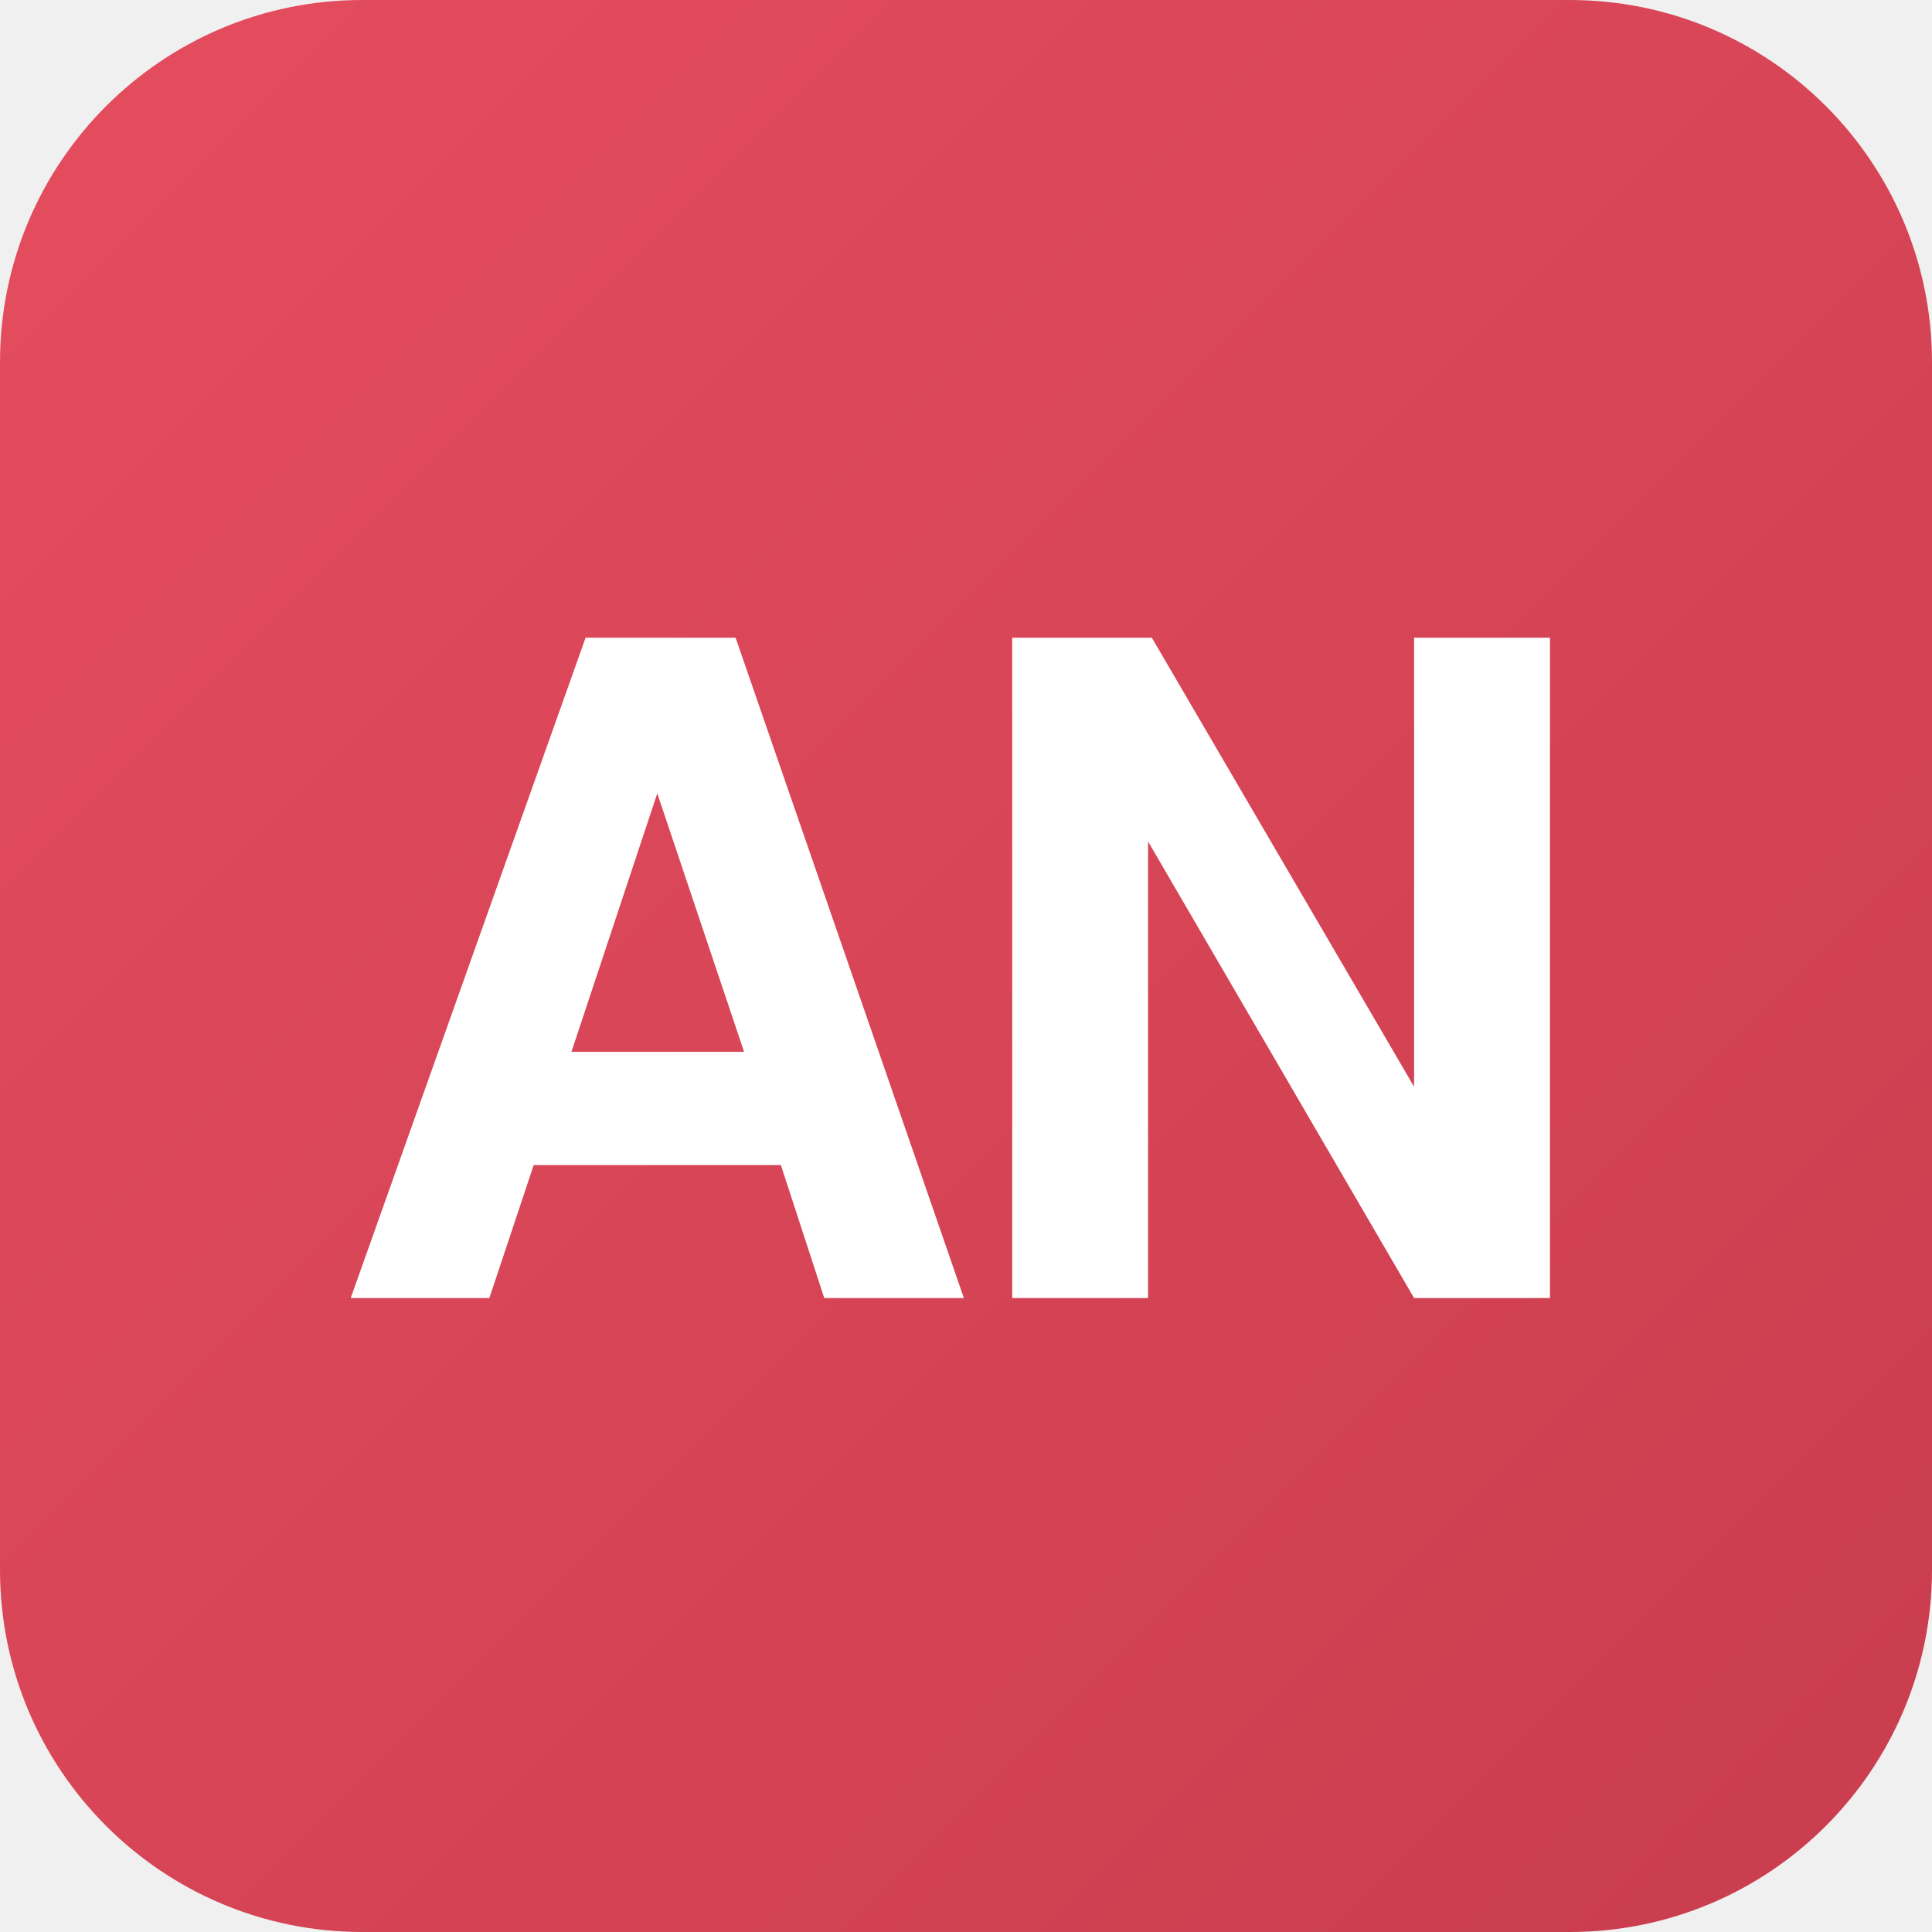
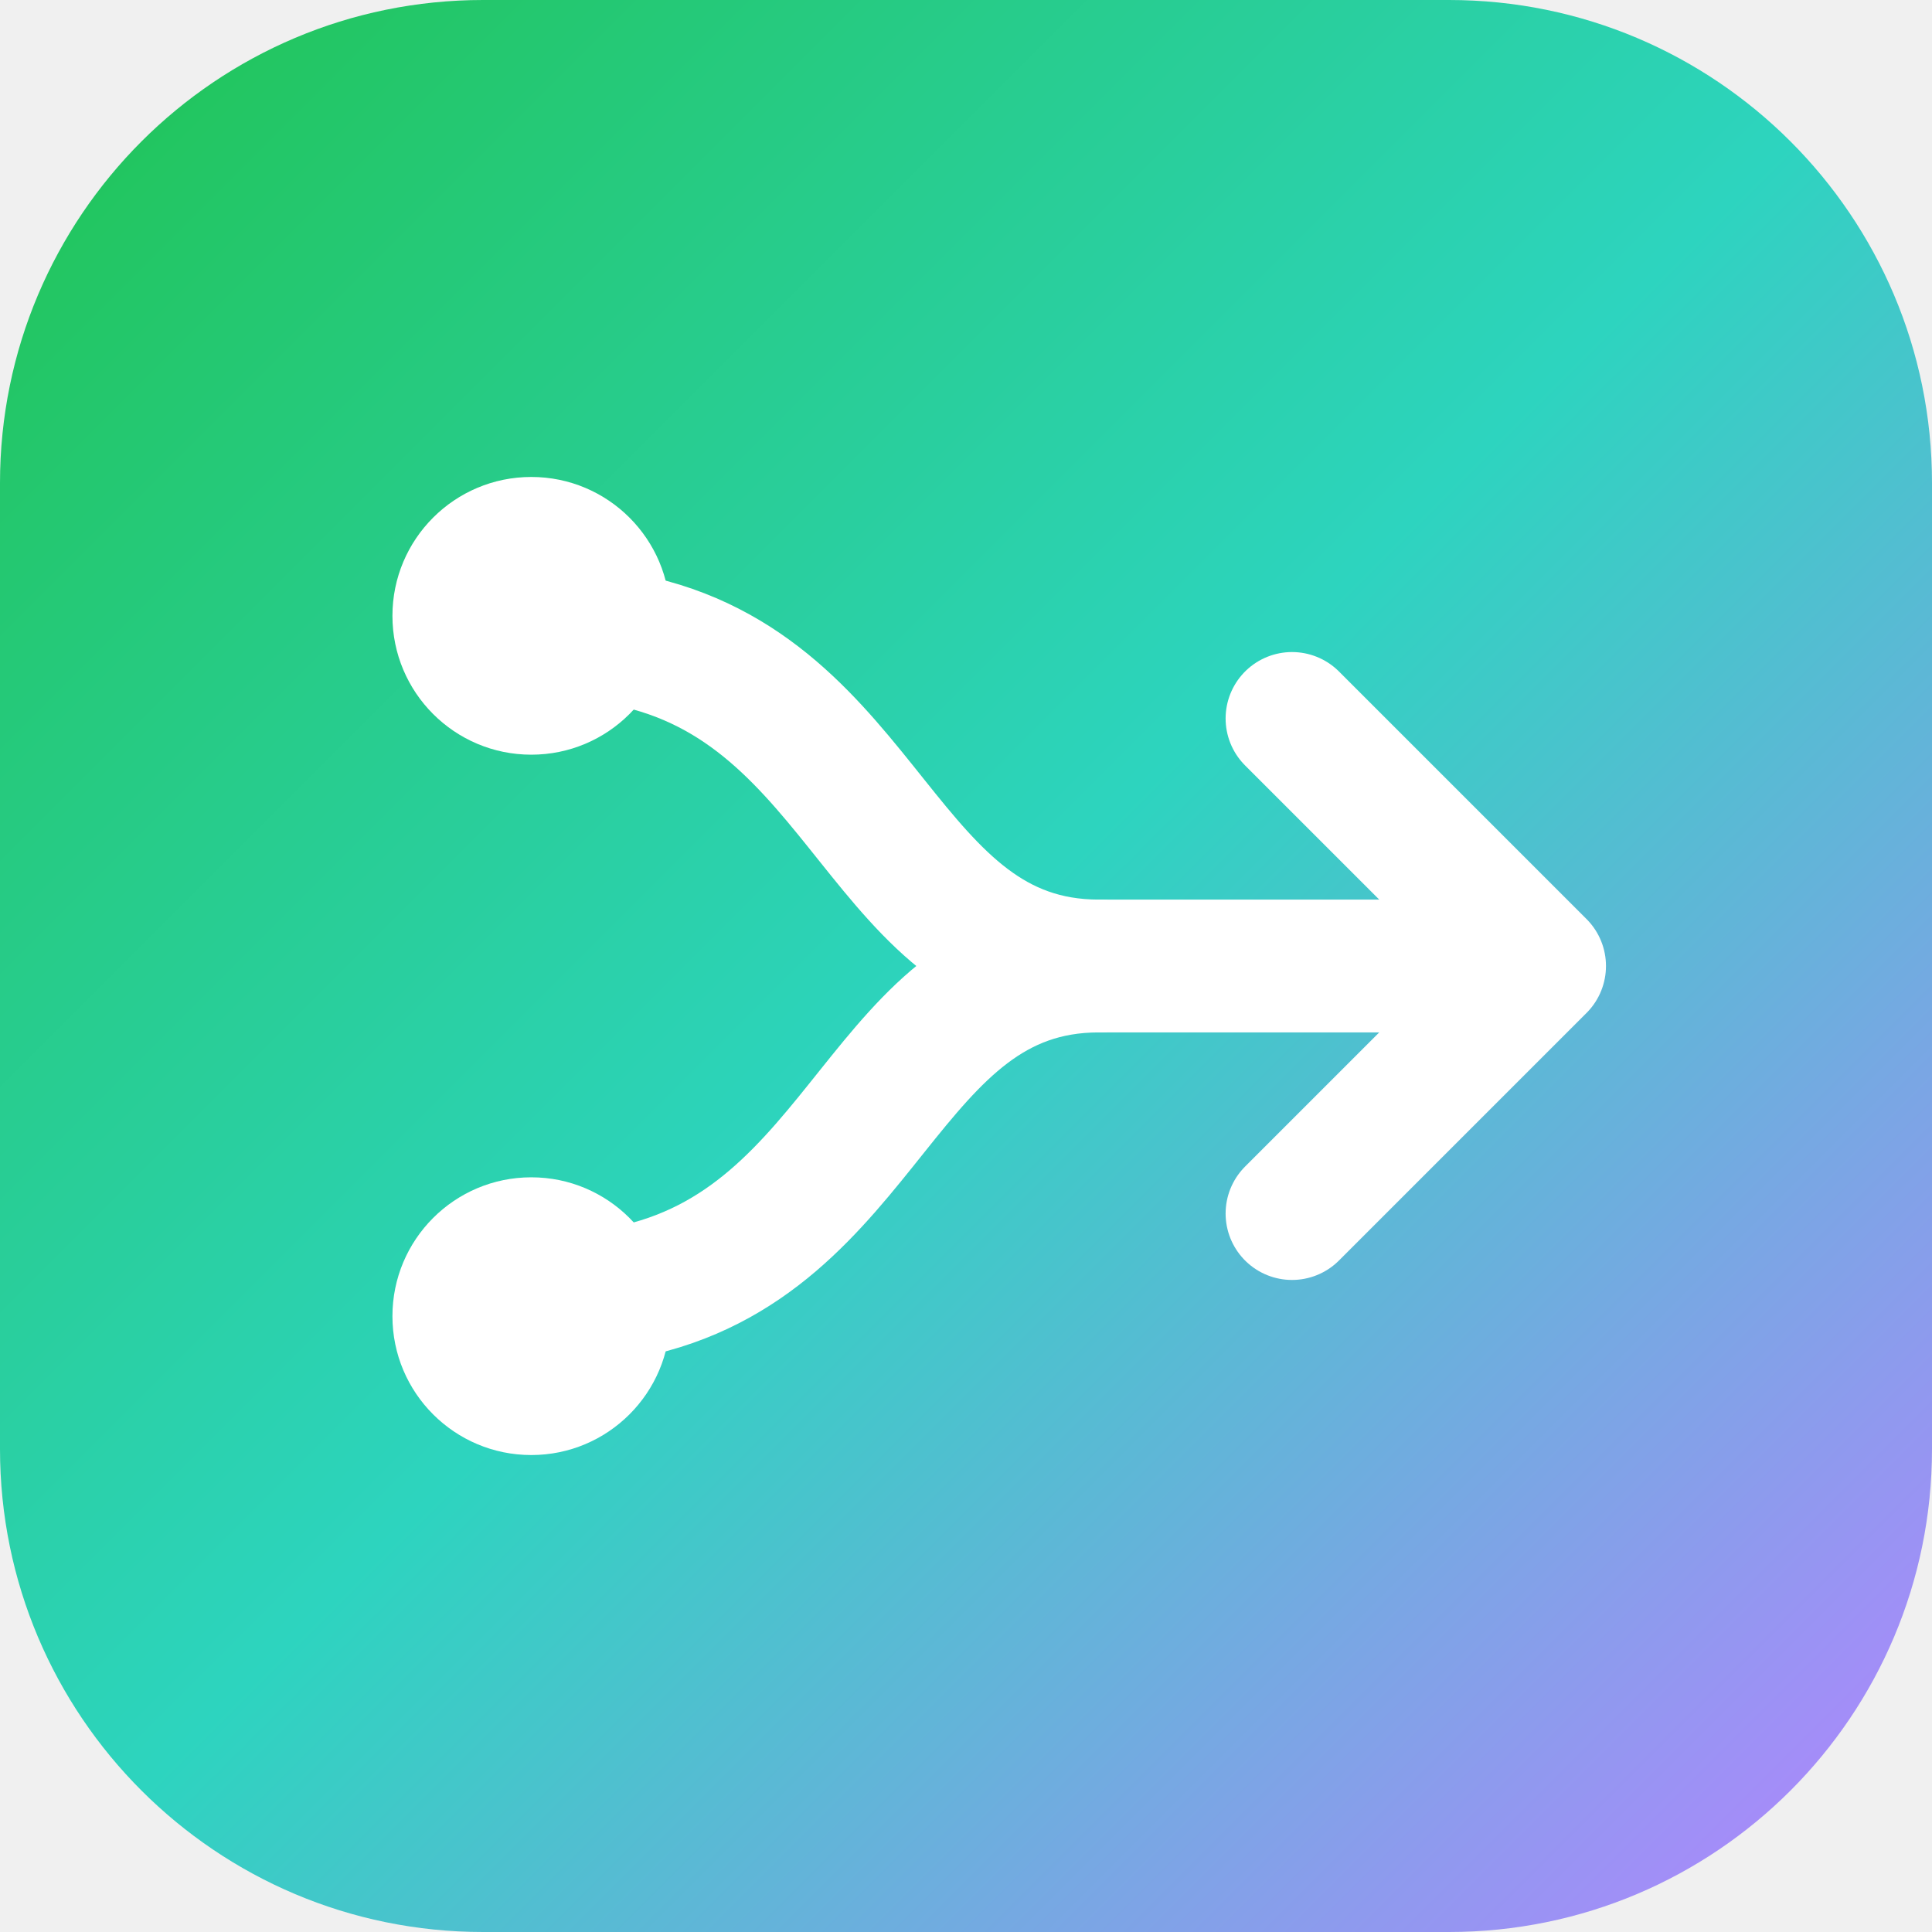
<svg xmlns="http://www.w3.org/2000/svg" width="32" height="32" viewBox="0 0 32 32" fill="none">
-   <rect width="32" height="32" rx="6" fill="url(#gradient)" />
-   <text x="16" y="21.5" text-anchor="middle" font-family="system-ui, -apple-system, Segoe UI, Helvetica, Arial, sans-serif" font-size="15" font-weight="700" letter-spacing="-0.5" fill="white">AN</text>
  <defs>
-     <linearGradient id="gradient" x1="0" y1="0" x2="32" y2="32" gradientUnits="userSpaceOnUse">
-       <stop stop-color="#E54D5E" />
-       <stop offset="1" stop-color="#C93D4E" />
+     <linearGradient id="brand-gradient" x1="2" y1="2" x2="30" y2="30" gradientUnits="userSpaceOnUse">
+       <stop offset="0" stop-color="#22C55E" />
+       <stop offset="0.5" stop-color="#2DD4BF" />
+       <stop offset="1" stop-color="#A78BFA" />
    </linearGradient>
  </defs>
+   <rect width="32" height="32" rx="8" fill="url(#brand-gradient)" />
+   <g transform="translate(0.8 0)">
+     <g stroke="#fff" stroke-width="2.2" stroke-linecap="round" stroke-linejoin="round" fill="none">
+       <path d="M9.6 10.6C13.6 11.4 13.8 16 17.4 16" />
+       <path d="M9.6 21.4C13.6 20.6 13.8 16 17.4 16" />
+       <path d="M17.4 16H24.4" />
+       <path d="M20.6 11.9L24.7 16L20.6 20.1" />
+     </g>
+     <circle cx="8" cy="10.2" r="2.3" fill="#fff" />
+     <circle cx="8" cy="21.8" r="2.3" fill="#fff" />
+   </g>
</svg>
